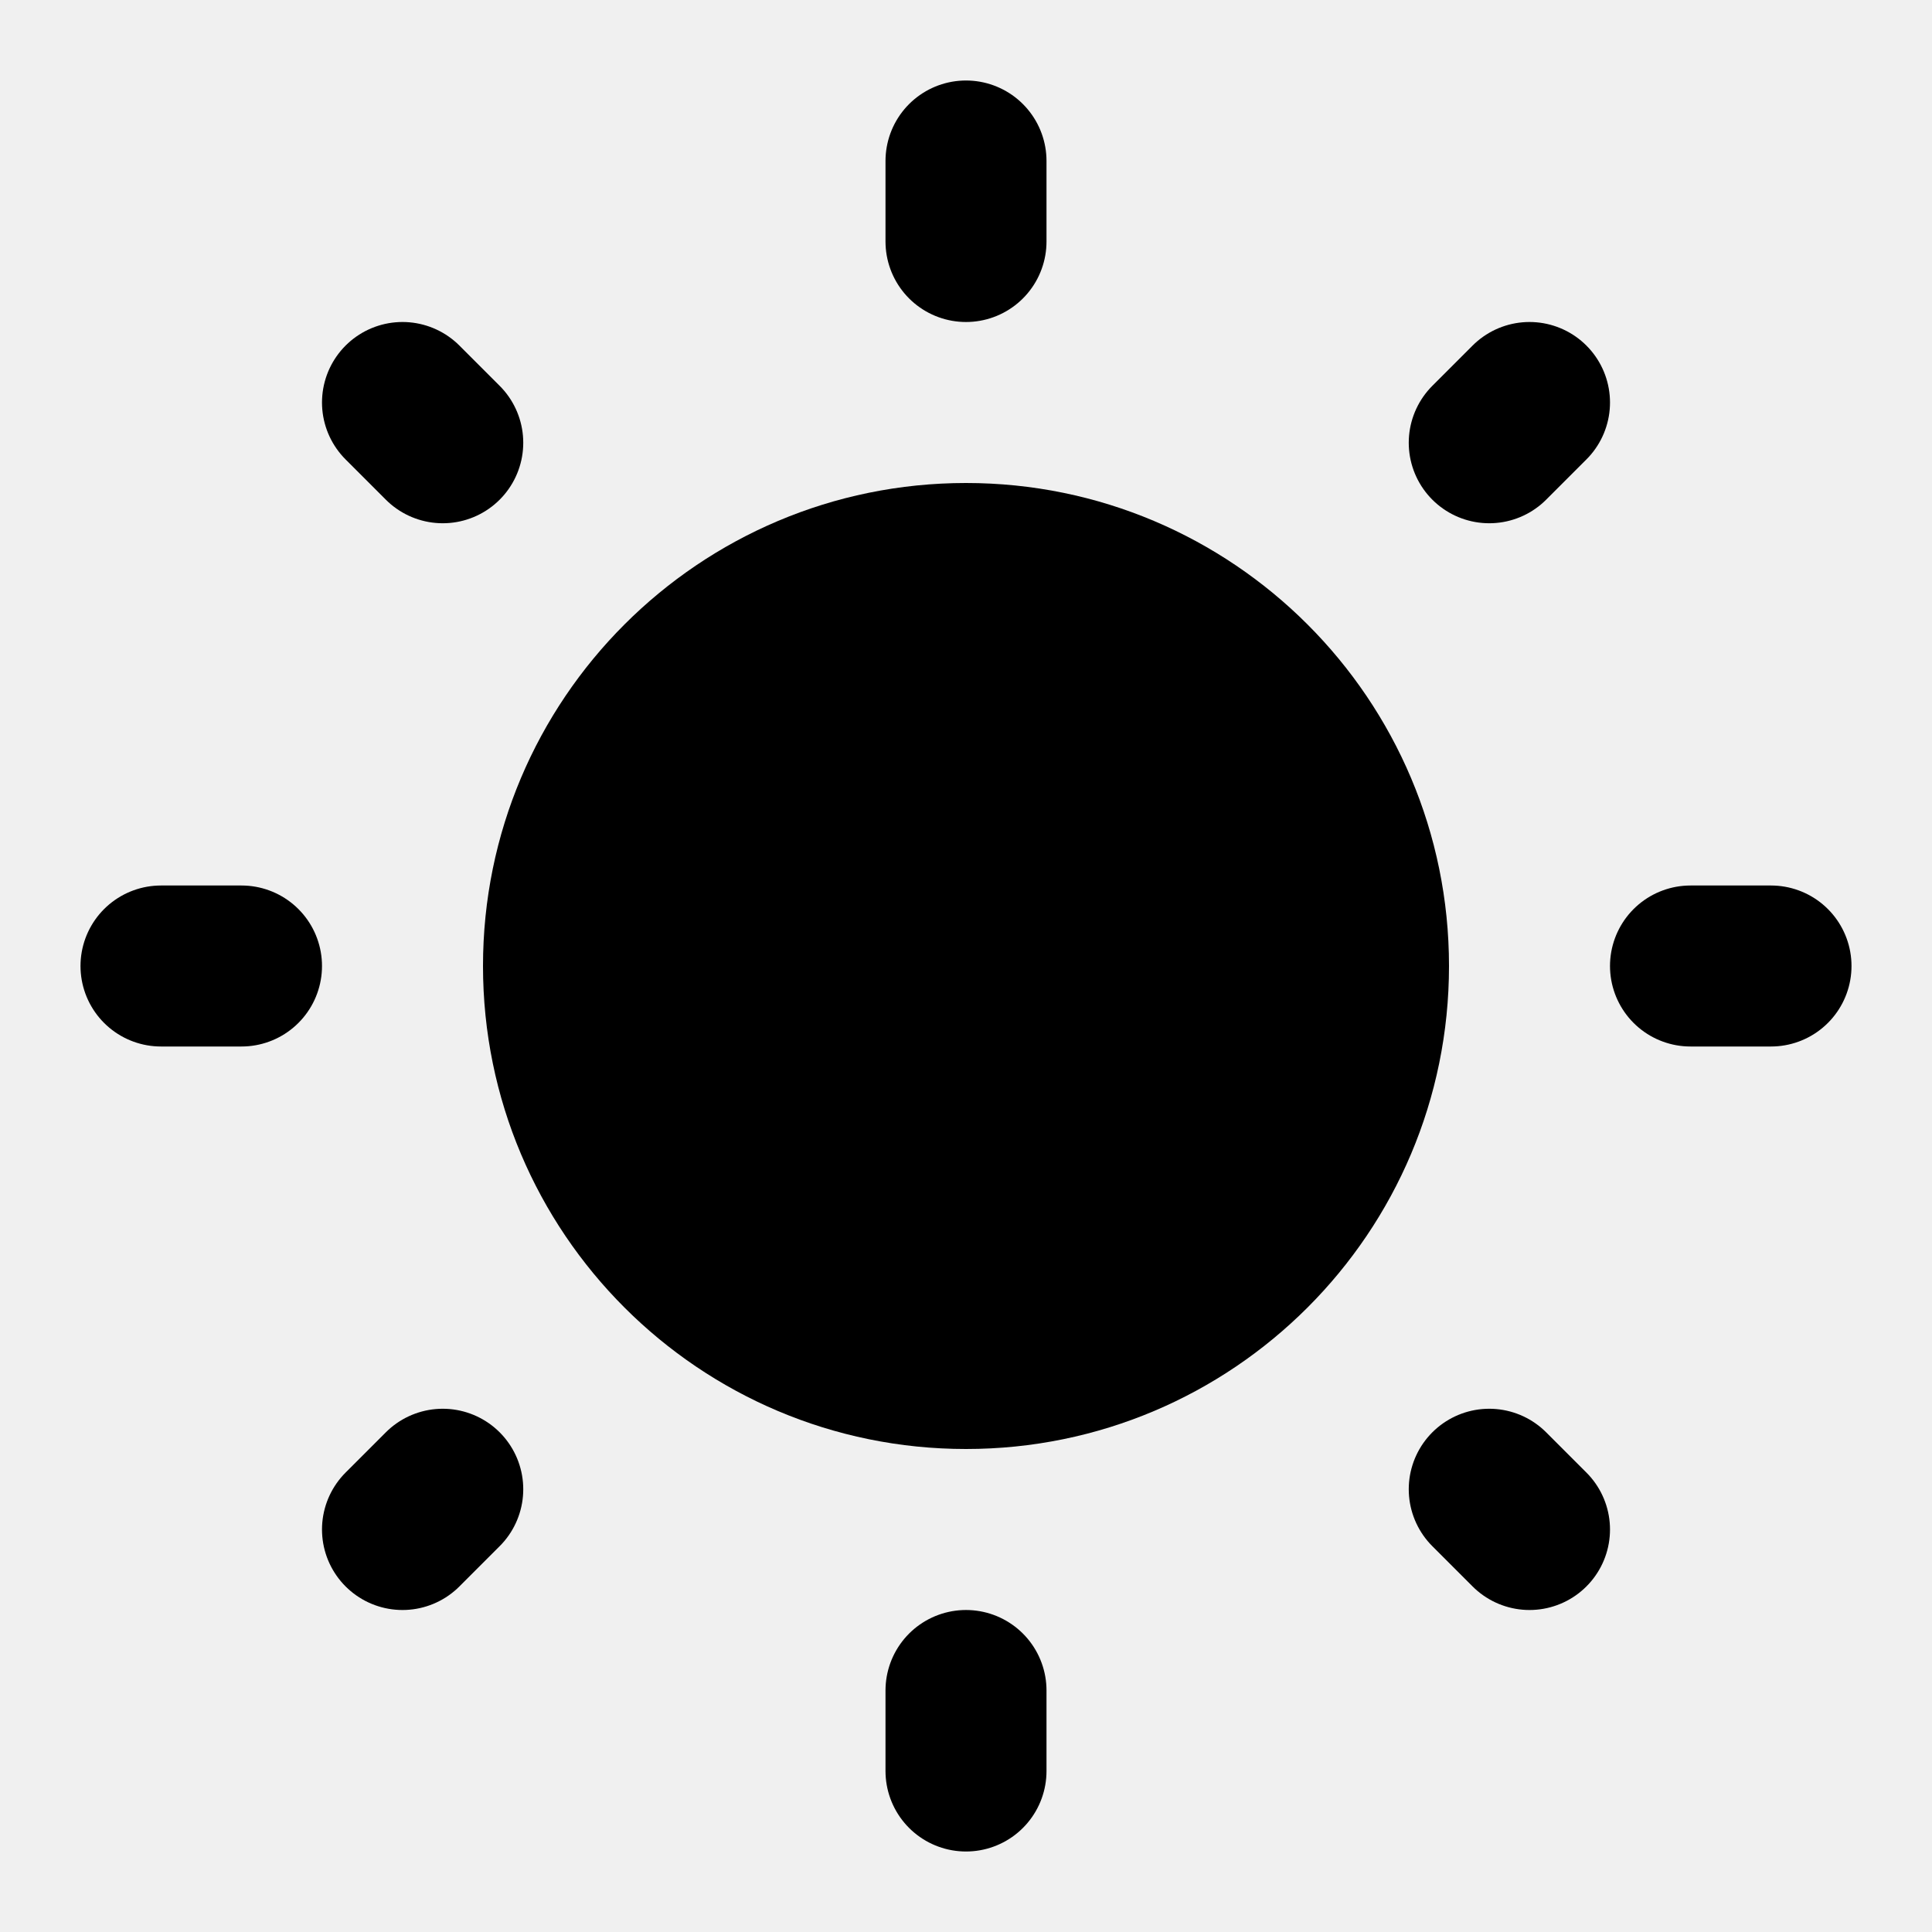
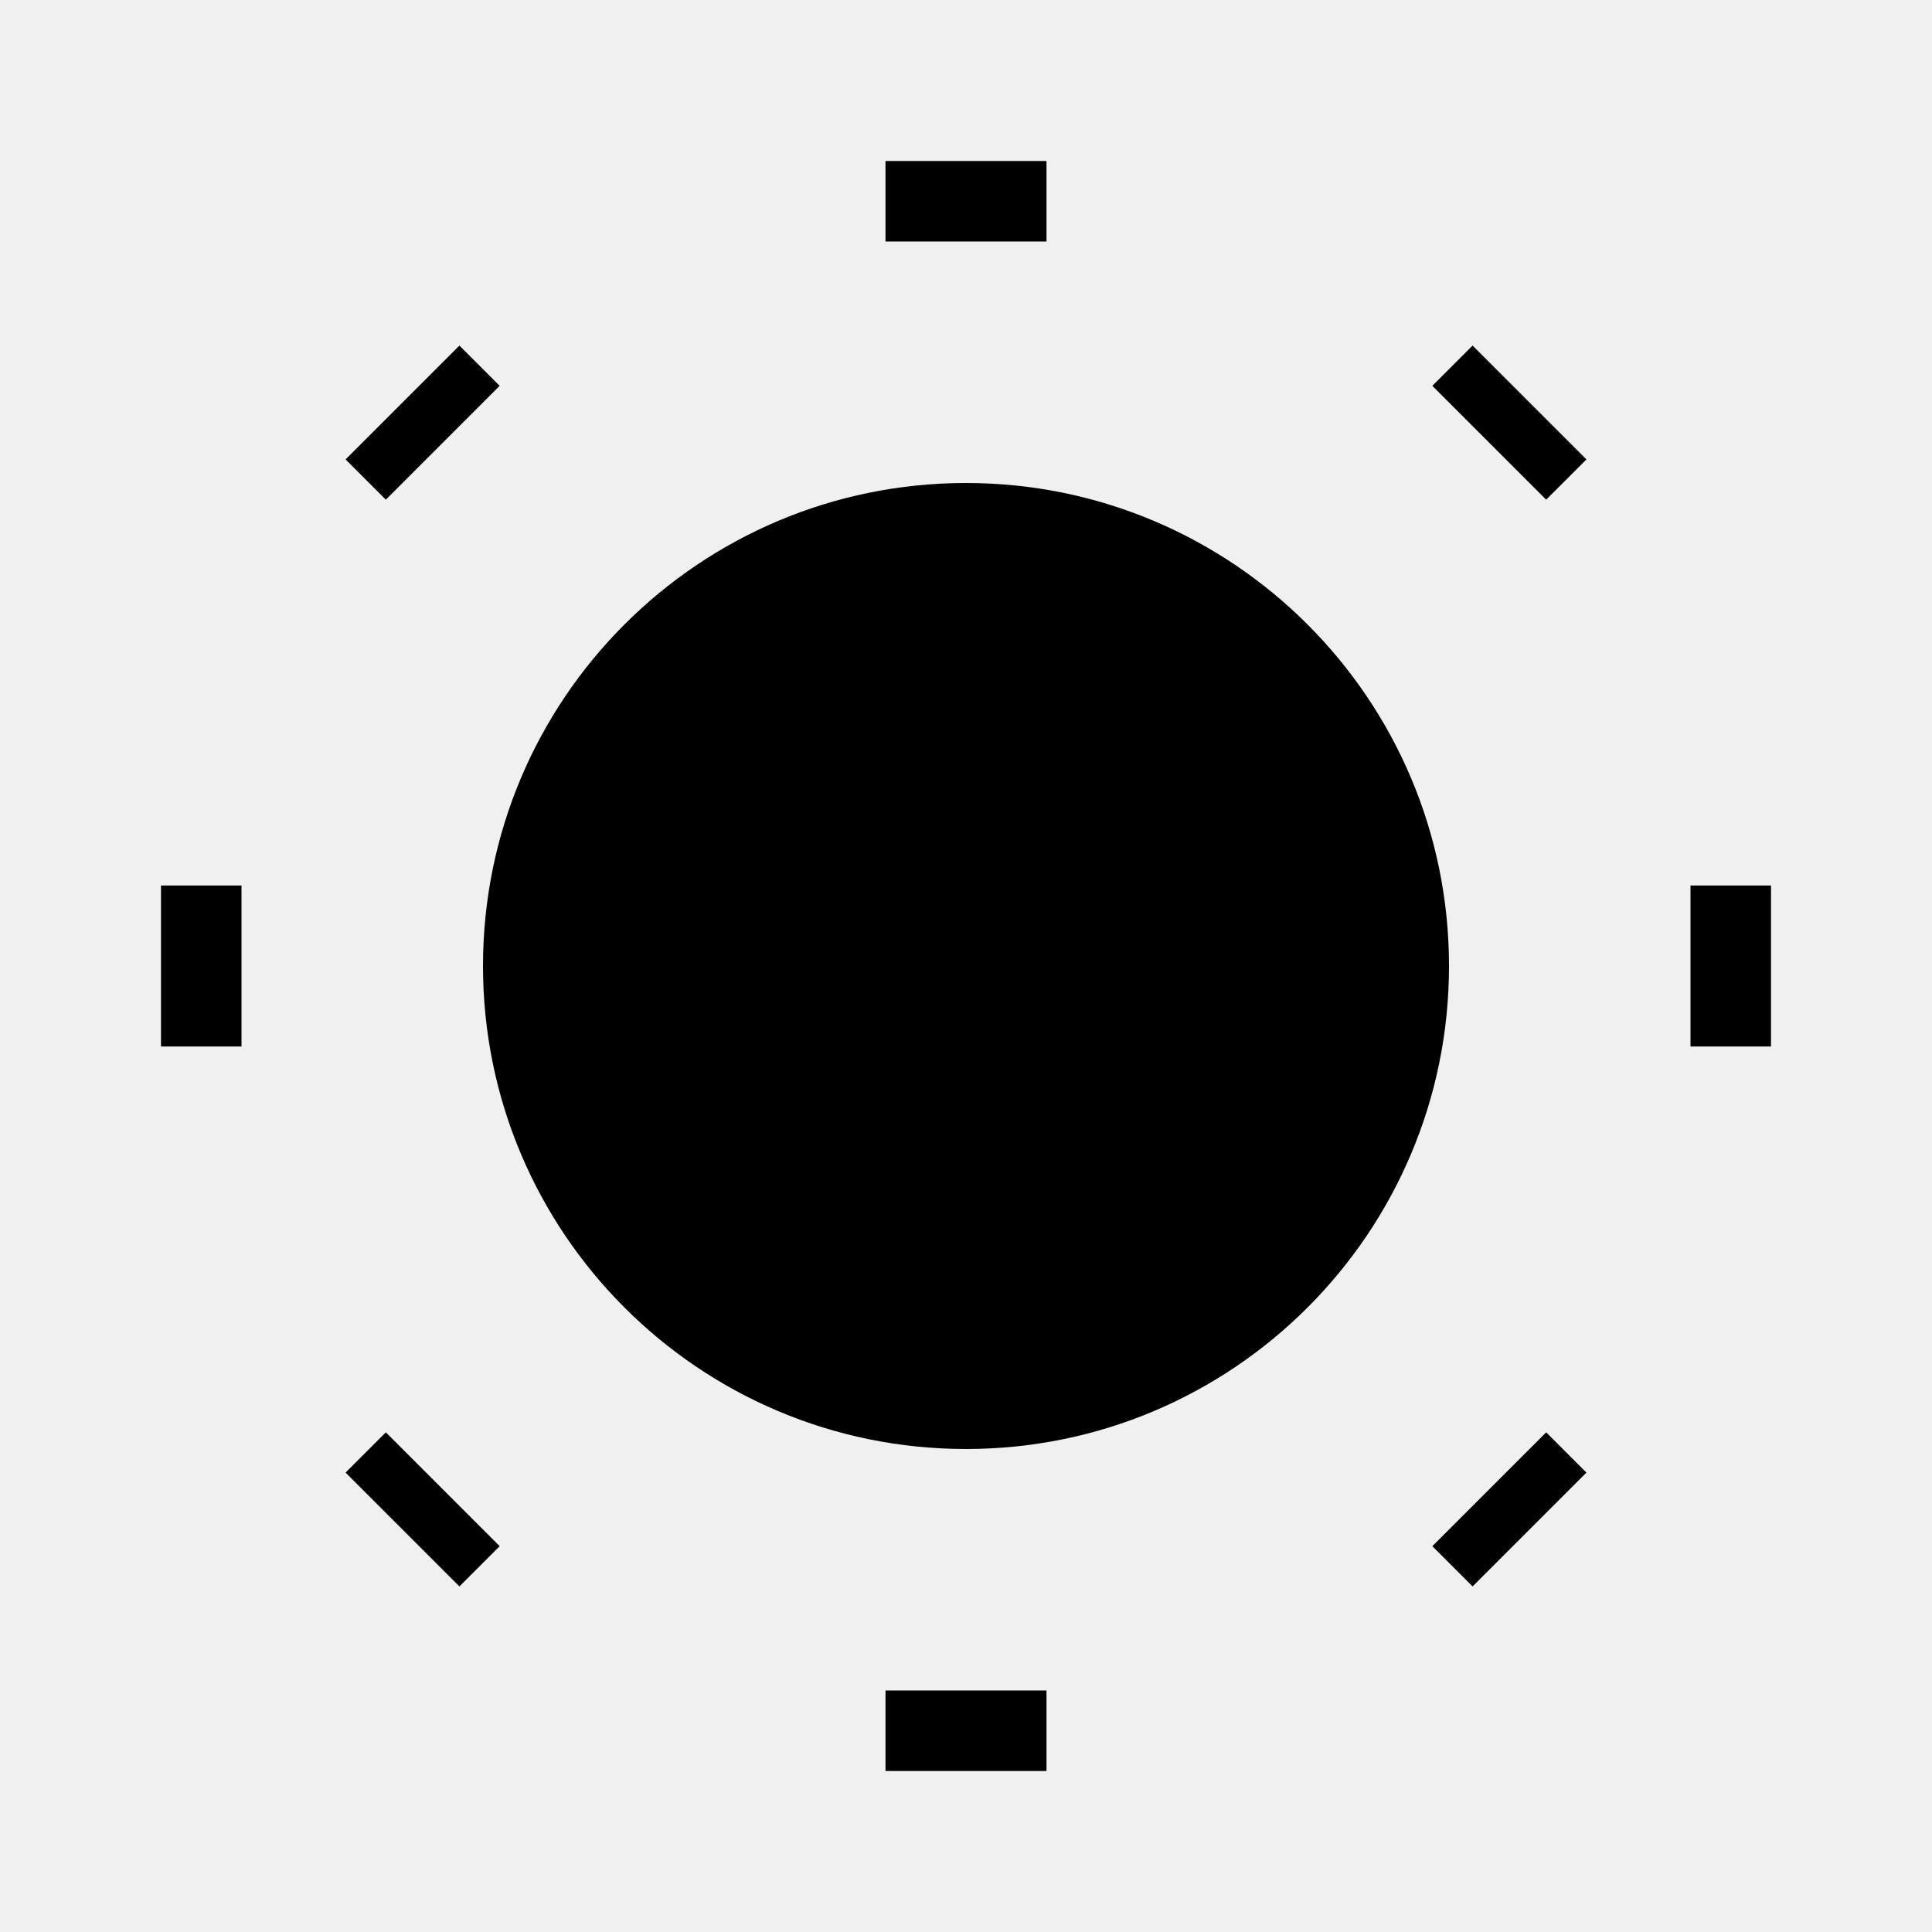
<svg xmlns="http://www.w3.org/2000/svg" width="1em" height="1em" viewBox="0 0 24 24">
-   <g fill="none" stroke="currentColor" stroke-linecap="round" stroke-linejoin="round" stroke-width="2">
-     <g stroke-dasharray="2">
+   <g fill="none" stroke="currentColor" strokeLinecap="round" strokeLinejoin="round" stroke-width="2">
+     <g strokeDasharray="2">
      <path d="M12 21v1M21 12h1M12 3v-1M3 12h-1">
-         <animate fill="freeze" attributeName="stroke-dashoffset" dur="0.2s" values="4;2" />
+         <animate fill="freeze" attributeName="strokeDashoffset" dur="0.2s" values="4;2" />
      </path>
      <path d="M18.5 18.5l0.5 0.5M18.5 5.5l0.5 -0.5M5.5 5.5l-0.5 -0.5M5.5 18.5l-0.5 0.5">
-         <animate fill="freeze" attributeName="stroke-dashoffset" begin="0.2s" dur="0.2s" values="4;2" />
+         <animate fill="freeze" attributeName="strokeDashoffset" begin="0.2s" dur="0.2s" values="4;2" />
      </path>
    </g>
    <path fill="currentColor" d="M7 6 C7 12.08 11.92 17 18 17 C18.53 17 19.05 16.96 19.56 16.89 C17.95 19.36 15.17 21 12 21 C7.03 21 3 16.97 3 12 C3 8.83 4.64 6.05 7.11 4.44 C7.04 4.95 7 5.47 7 6 Z" opacity="0">
      <set attributeName="opacity" begin="0.5s" to="1" />
    </path>
  </g>
  <g fill="currentColor" fill-opacity="0">
    <path d="m15.22 6.03l2.53-1.94L14.56 4L13.5 1l-1.06 3l-3.19.09l2.53 1.94l-.91 3.06l2.63-1.81l2.63 1.81z">
      <animate id="lineMdSunnyFilledLoopToMoonFilledLoopTransition0" fill="freeze" attributeName="fill-opacity" begin="0.6s;lineMdSunnyFilledLoopToMoonFilledLoopTransition0.begin+6s" dur="0.4s" values="0;1" />
      <animate fill="freeze" attributeName="fill-opacity" begin="lineMdSunnyFilledLoopToMoonFilledLoopTransition0.begin+2.2s" dur="0.4s" values="1;0" />
    </path>
    <path d="M13.61 5.25L15.25 4l-2.06-.05L12.5 2l-.69 1.95L9.75 4l1.64 1.25l-.59 1.98l1.7-1.17l1.7 1.17z">
      <animate fill="freeze" attributeName="fill-opacity" begin="lineMdSunnyFilledLoopToMoonFilledLoopTransition0.begin+3s" dur="0.4s" values="0;1" />
      <animate fill="freeze" attributeName="fill-opacity" begin="lineMdSunnyFilledLoopToMoonFilledLoopTransition0.begin+5.2s" dur="0.4s" values="1;0" />
    </path>
    <path d="M19.61 12.25L21.25 11l-2.06-.05L18.5 9l-.69 1.95l-2.06.05l1.64 1.25l-.59 1.98l1.7-1.17l1.7 1.17z">
      <animate fill="freeze" attributeName="fill-opacity" begin="lineMdSunnyFilledLoopToMoonFilledLoopTransition0.begin+0.4s" dur="0.4s" values="0;1" />
      <animate fill="freeze" attributeName="fill-opacity" begin="lineMdSunnyFilledLoopToMoonFilledLoopTransition0.begin+2.8s" dur="0.4s" values="1;0" />
    </path>
    <path d="m20.828 9.731l1.876-1.439l-2.366-.067L19.552 6l-.786 2.225l-2.366.067l1.876 1.439L17.601 12l1.951-1.342L21.503 12z">
      <animate fill="freeze" attributeName="fill-opacity" begin="lineMdSunnyFilledLoopToMoonFilledLoopTransition0.begin+3.4s" dur="0.4s" values="0;1" />
      <animate fill="freeze" attributeName="fill-opacity" begin="lineMdSunnyFilledLoopToMoonFilledLoopTransition0.begin+5.6s" dur="0.4s" values="1;0" />
    </path>
  </g>
  <mask id="lineMdSunnyFilledLoopToMoonFilledLoopTransition1">
    <circle cx="12" cy="12" r="12" fill="#fff" />
    <circle cx="22" cy="2" r="3" fill="#fff">
      <animate fill="freeze" attributeName="cx" begin="0.1s" dur="0.4s" values="22;18" />
      <animate fill="freeze" attributeName="cy" begin="0.1s" dur="0.4s" values="2;6" />
      <animate fill="freeze" attributeName="r" begin="0.1s" dur="0.4s" values="3;12" />
    </circle>
    <circle cx="22" cy="2" r="1">
      <animate fill="freeze" attributeName="cx" begin="0.1s" dur="0.4s" values="22;18" />
      <animate fill="freeze" attributeName="cy" begin="0.1s" dur="0.4s" values="2;6" />
      <animate fill="freeze" attributeName="r" begin="0.1s" dur="0.4s" values="1;10" />
    </circle>
  </mask>
  <circle cx="12" cy="12" r="6" fill="currentColor" mask="url(#lineMdSunnyFilledLoopToMoonFilledLoopTransition1)">
    <set attributeName="opacity" begin="0.5s" to="0" />
    <animate fill="freeze" attributeName="r" begin="0.1s" dur="0.4s" values="6;10" />
  </circle>
</svg>
